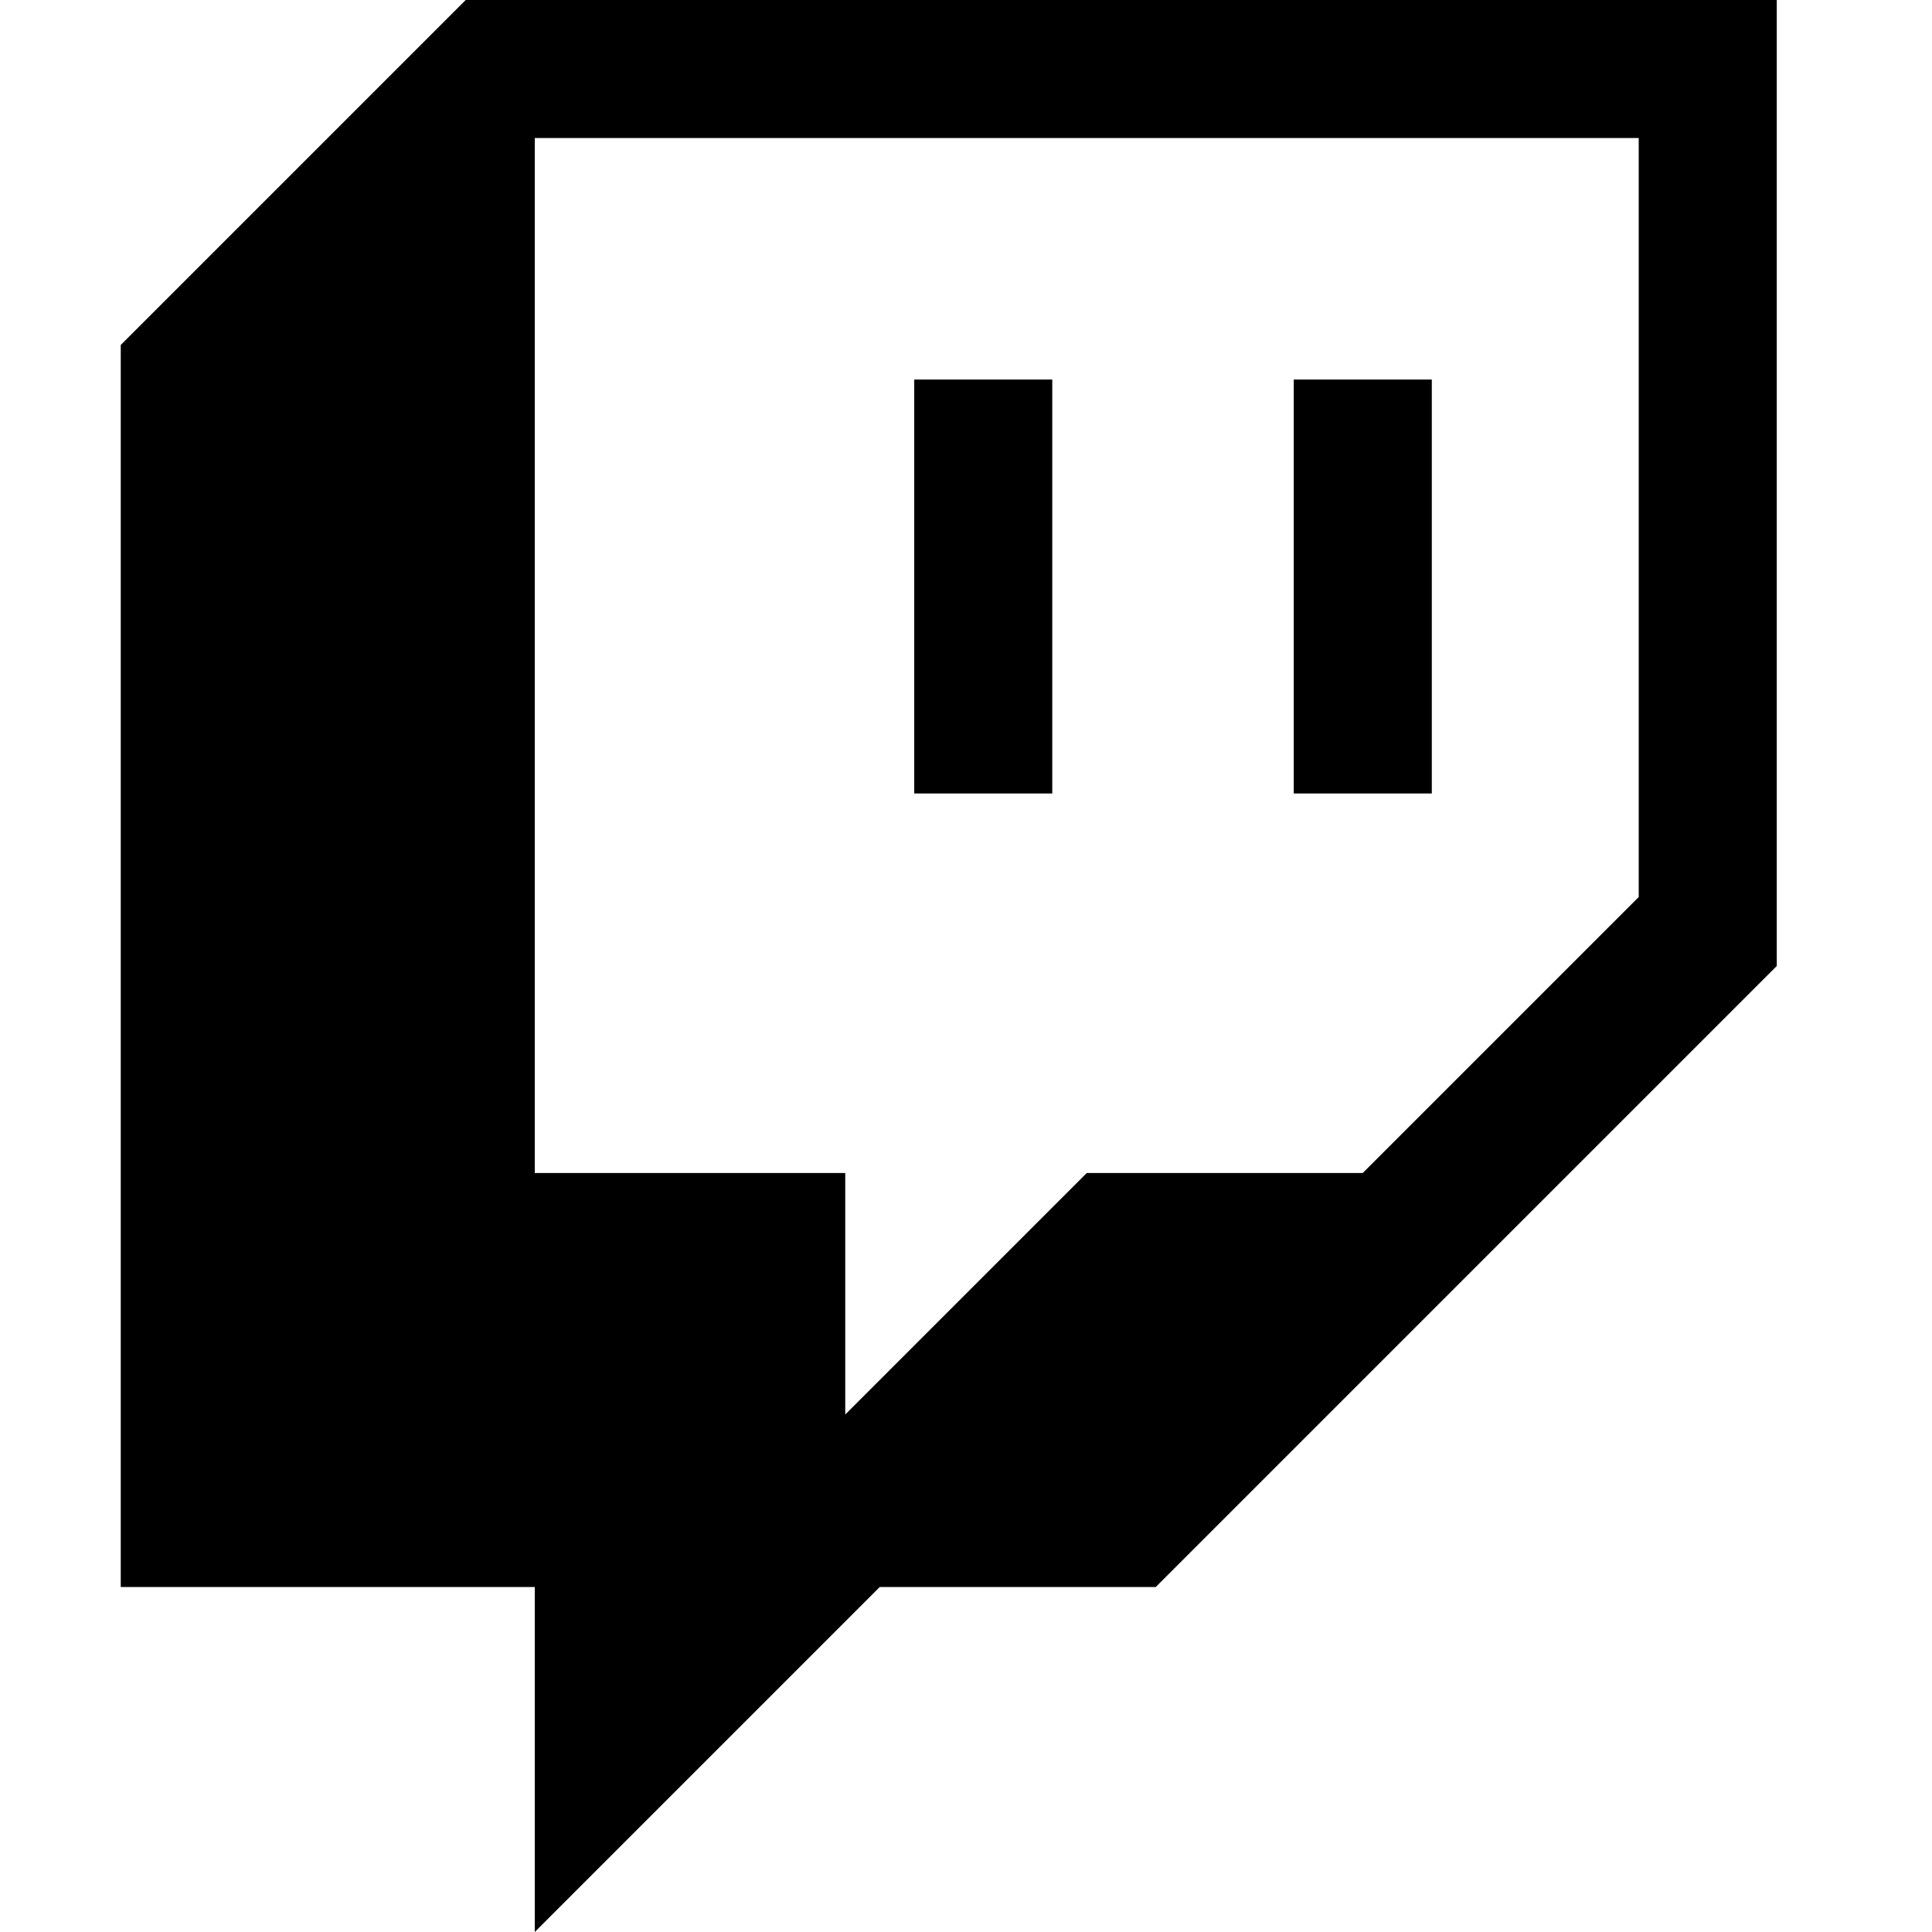
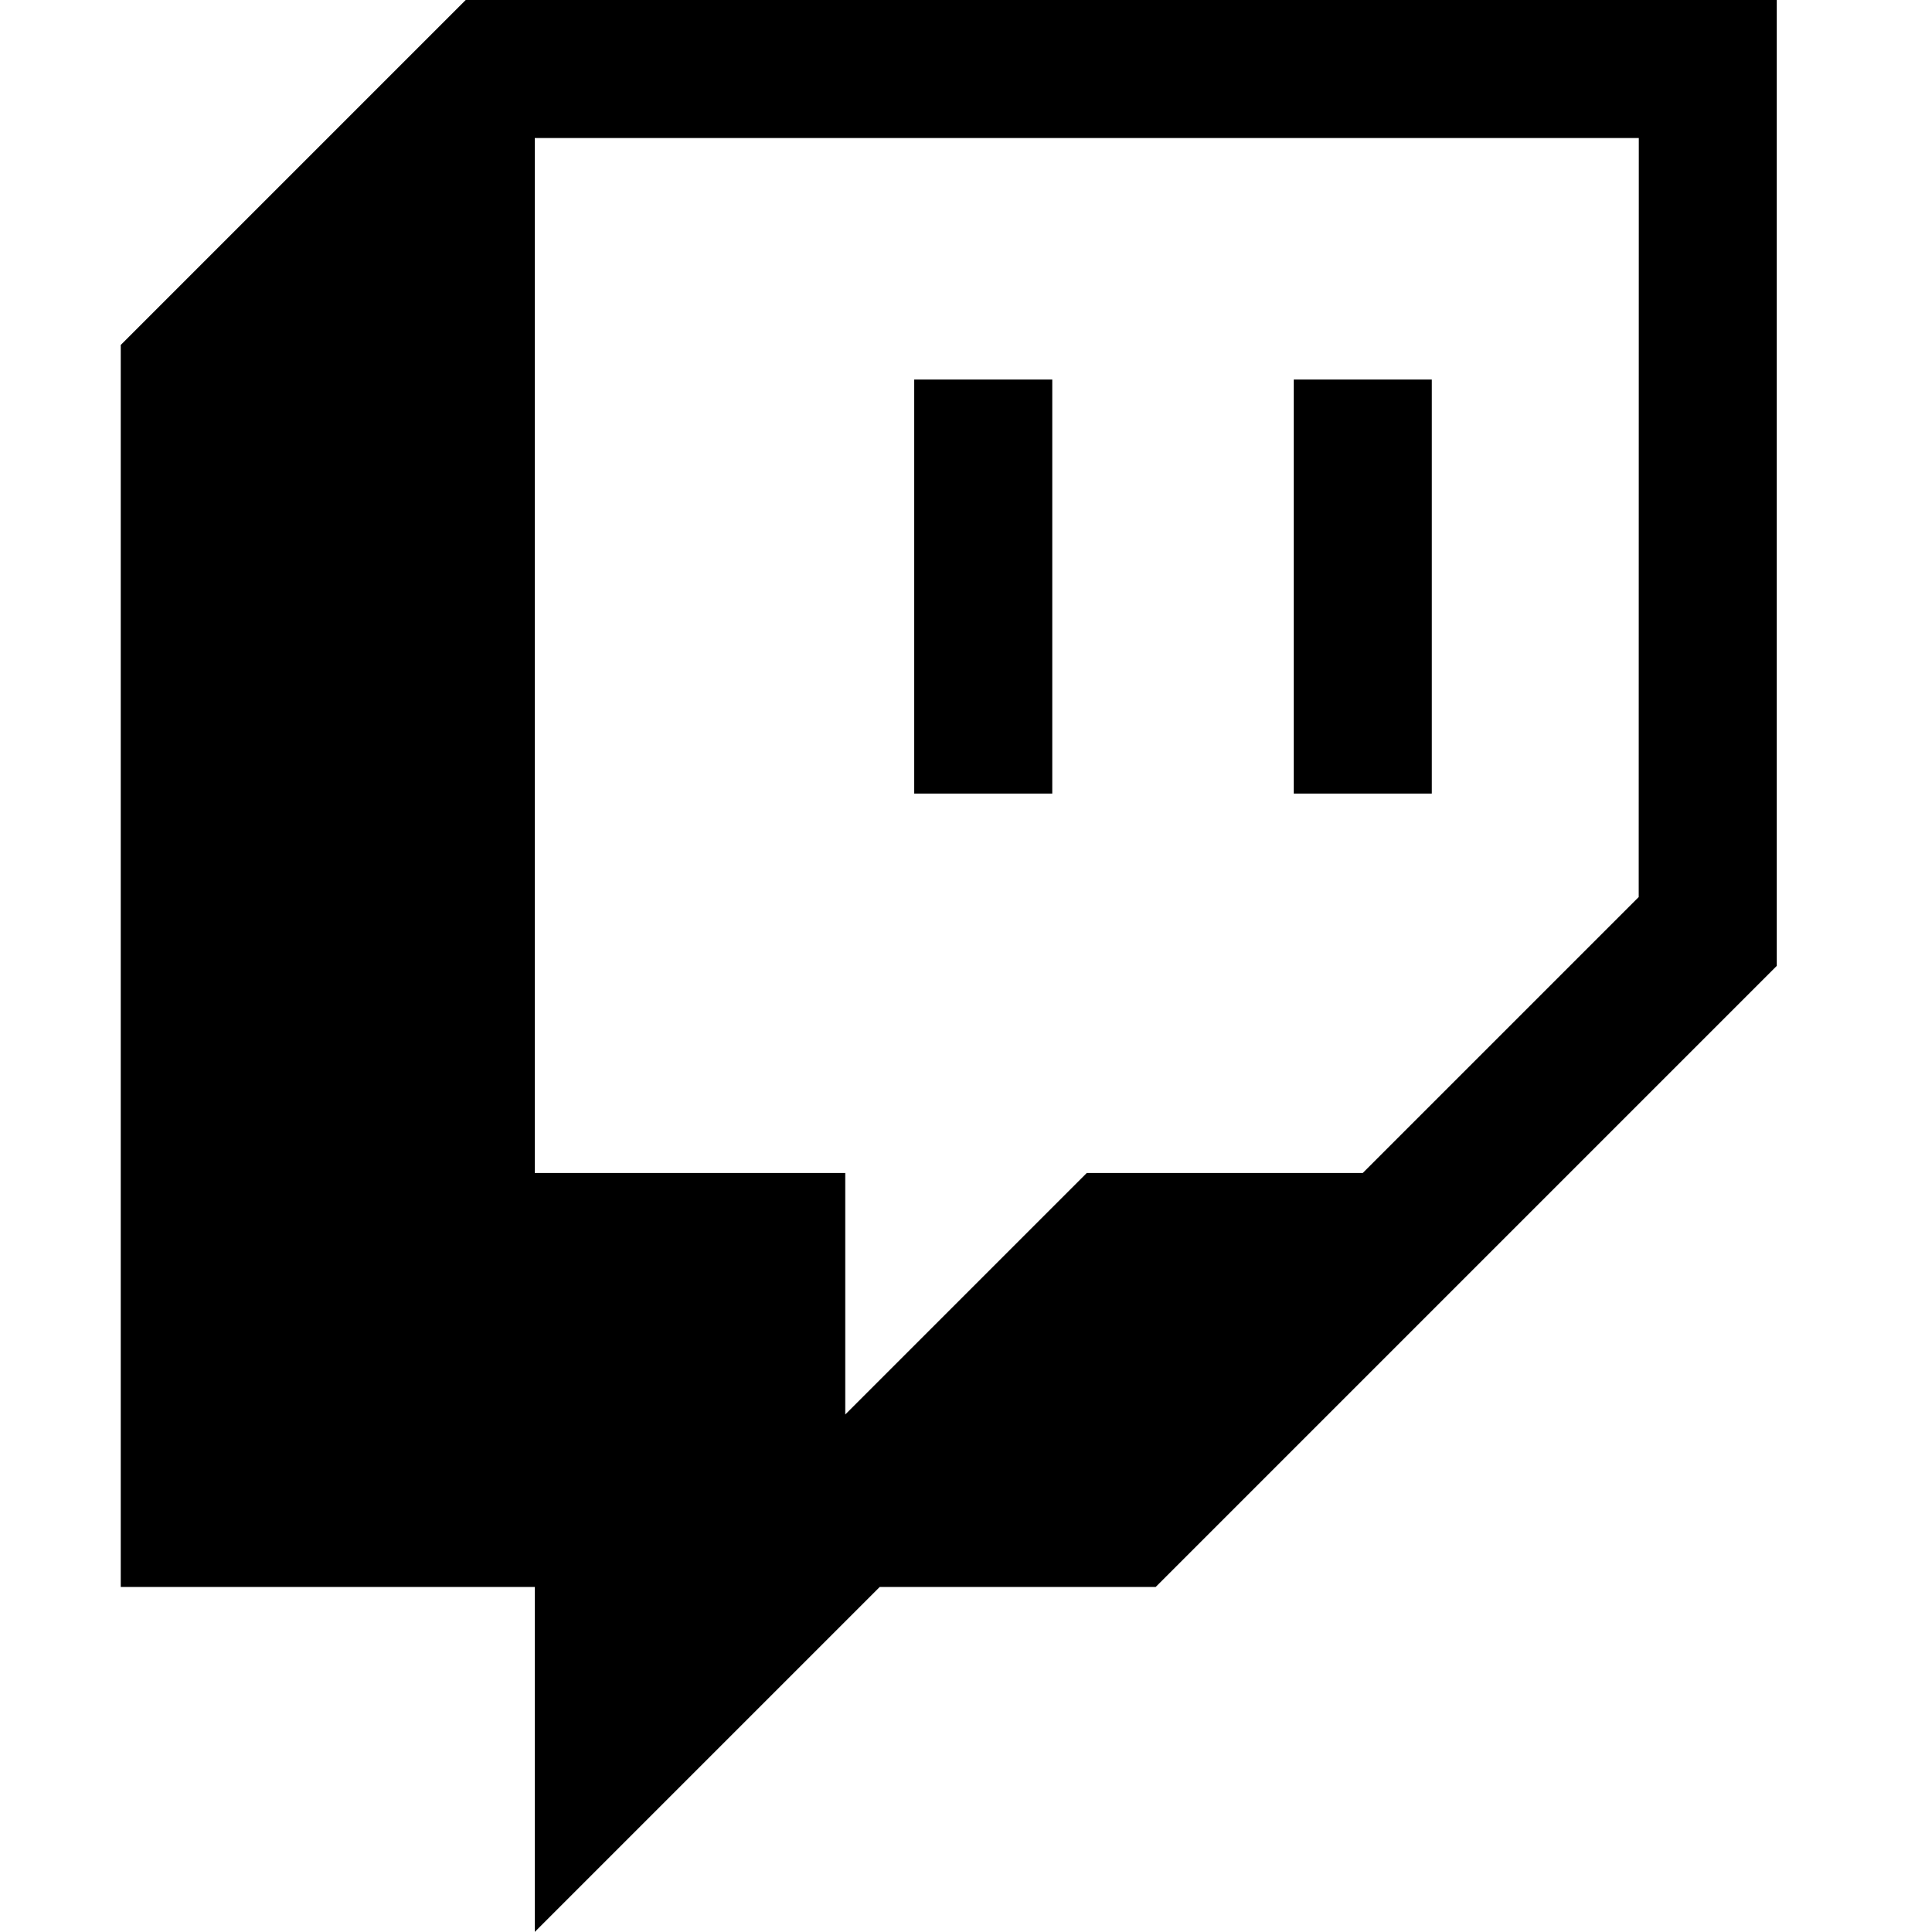
- <svg xmlns="http://www.w3.org/2000/svg" width="20" height="20" viewBox="0 0 20 20" fill="none">
-   <path d="M4.821 0L1.25 3.571V16.429H5.536V20L9.107 16.429H11.964L18.393 10V0H4.821ZM16.964 9.286L14.107 12.143H11.25L8.75 14.643V12.143H5.536V1.429H16.964V9.286Z" fill="black" />
-   <path d="M14.822 3.929H13.393V8.214H14.822V3.929Z" fill="black" />
-   <path d="M10.893 3.929H9.464V8.214H10.893V3.929Z" fill="black" />
+ <svg xmlns="http://www.w3.org/2000/svg" fill="none" height="20" viewBox="0 0 20 20" width="20">
+   <g fill="#000">
+     <path d="m4.821 0-3.571 3.571v12.857h4.286v3.571l3.571-3.571h2.857l6.429-6.429v-10zm12.143 9.286-2.857 2.857h-2.857l-2.5 2.5v-2.5h-3.214v-10.714h11.429z" />
+     <path d="m14.822 3.929h-1.429v4.286h1.429z" />
+     <path d="m10.893 3.929h-1.429v4.286h1.429z" />
+   </g>
</svg>
